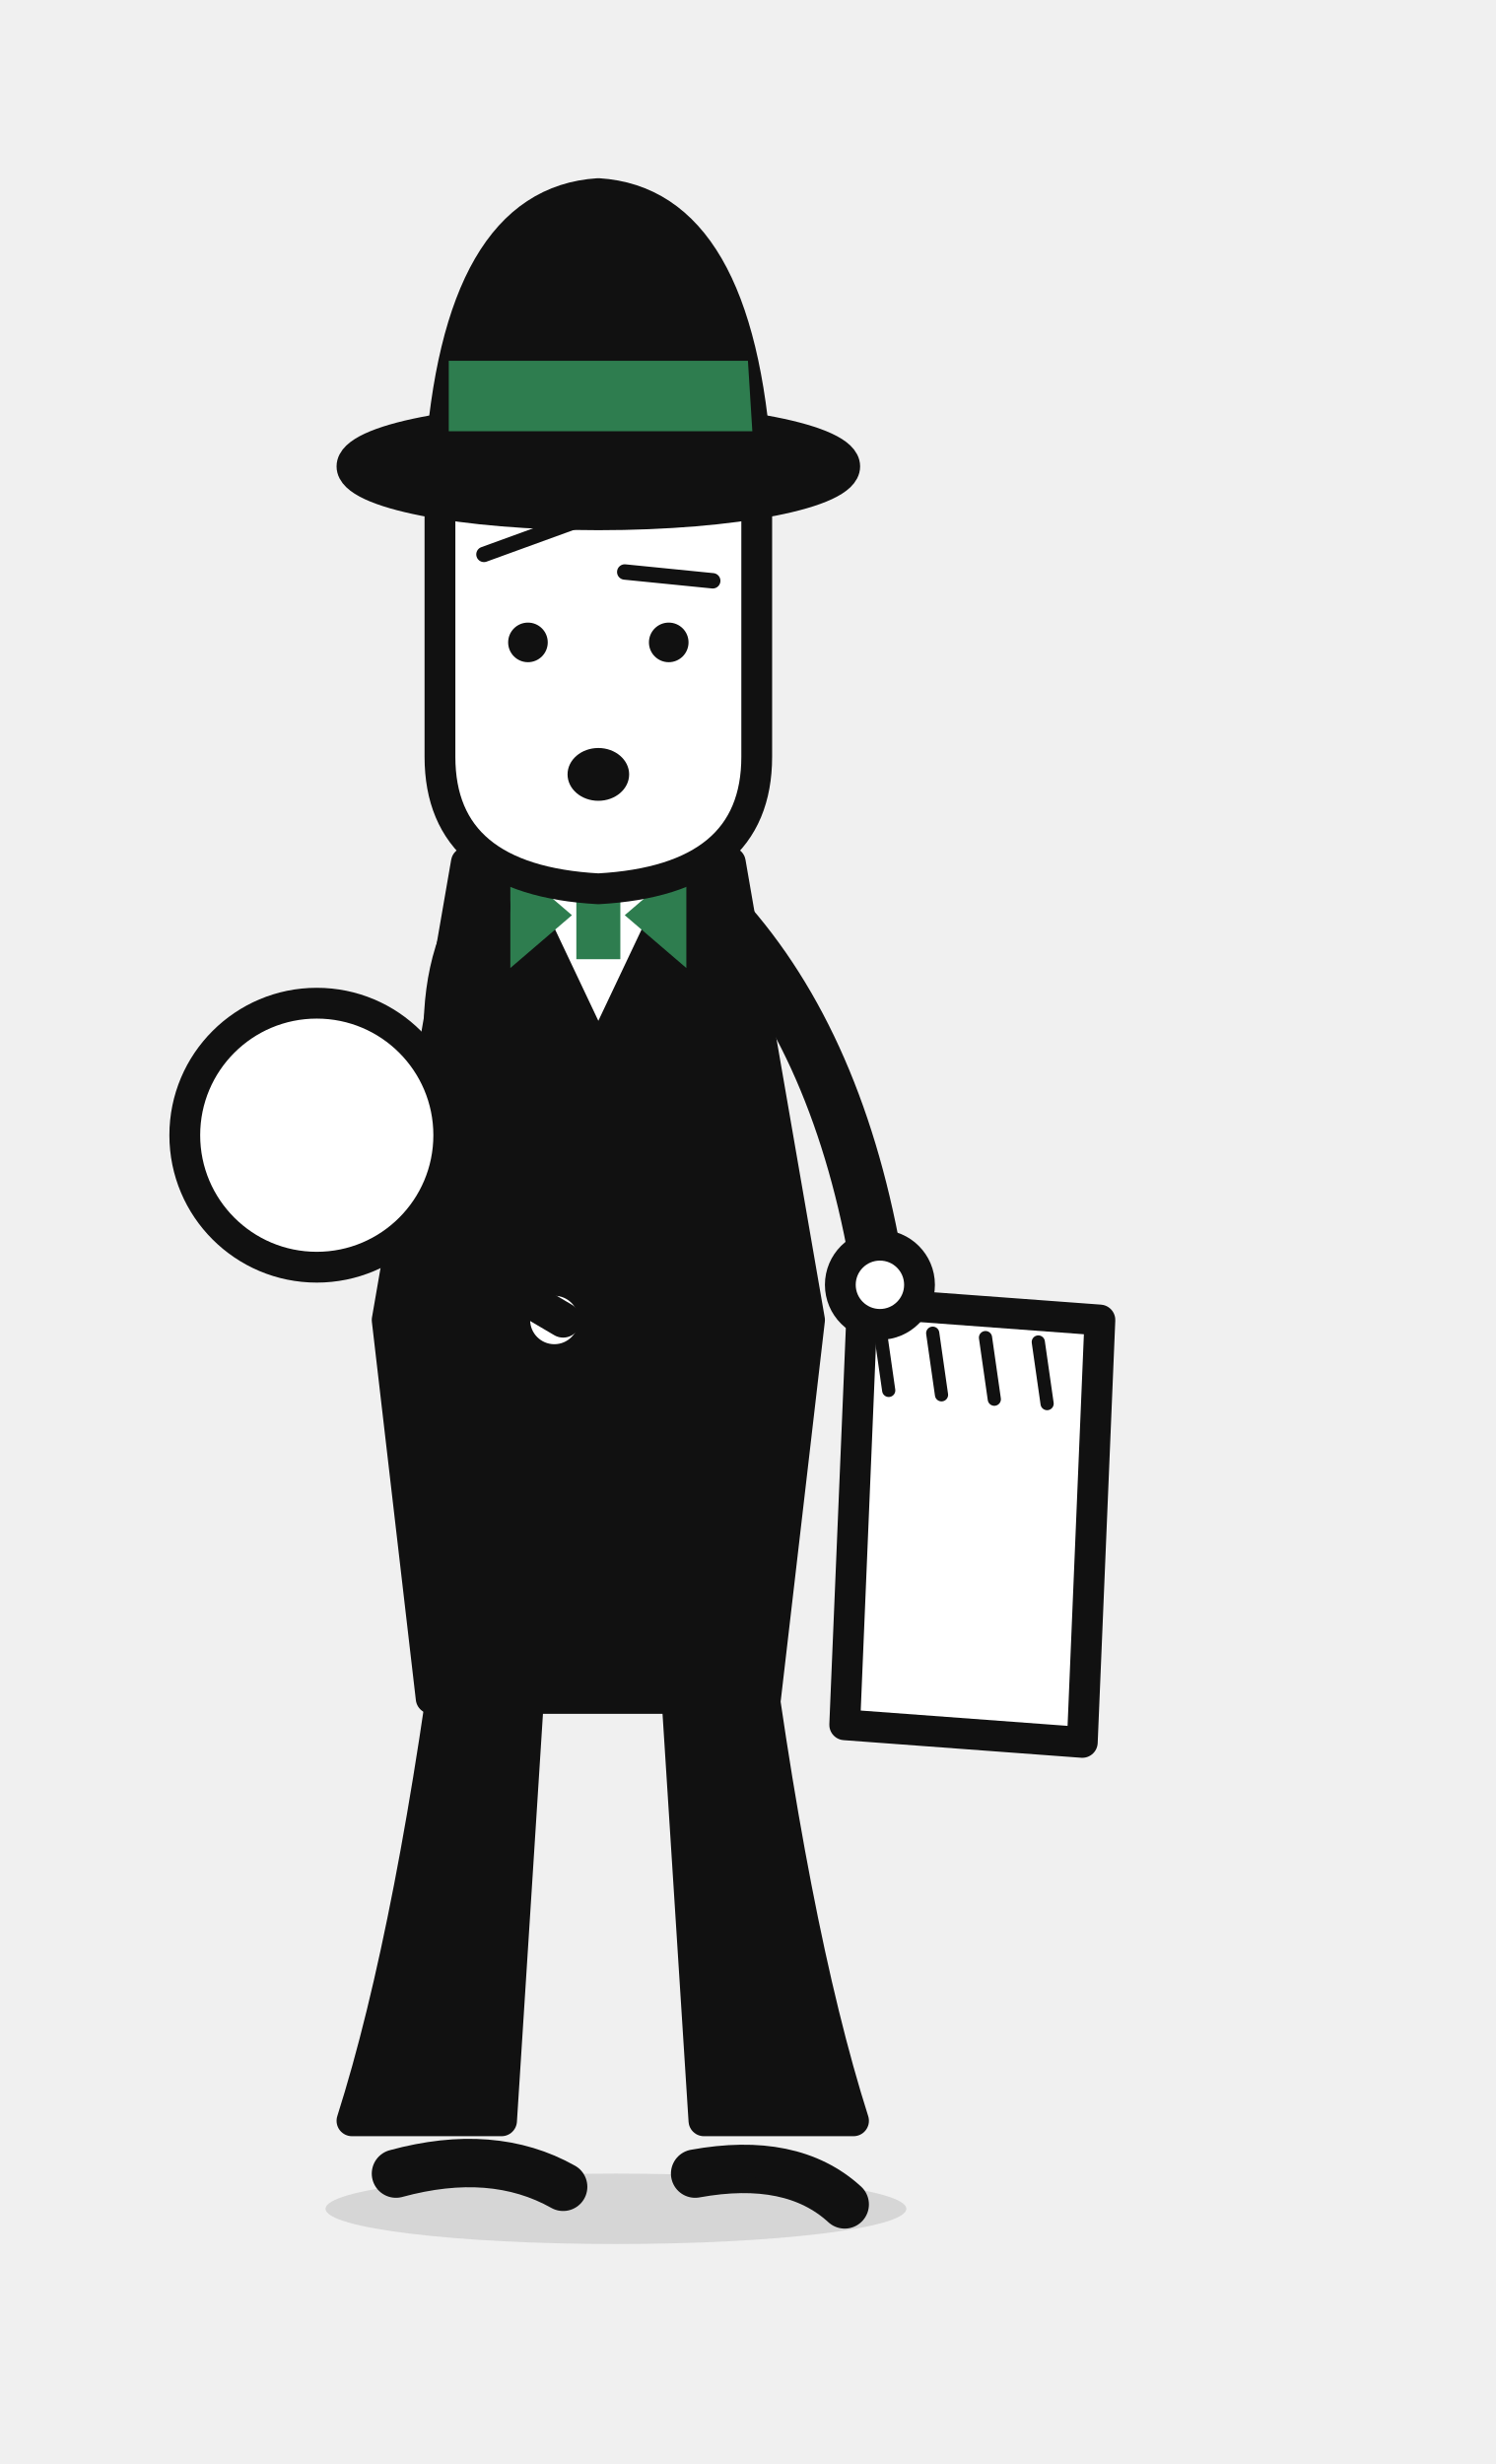
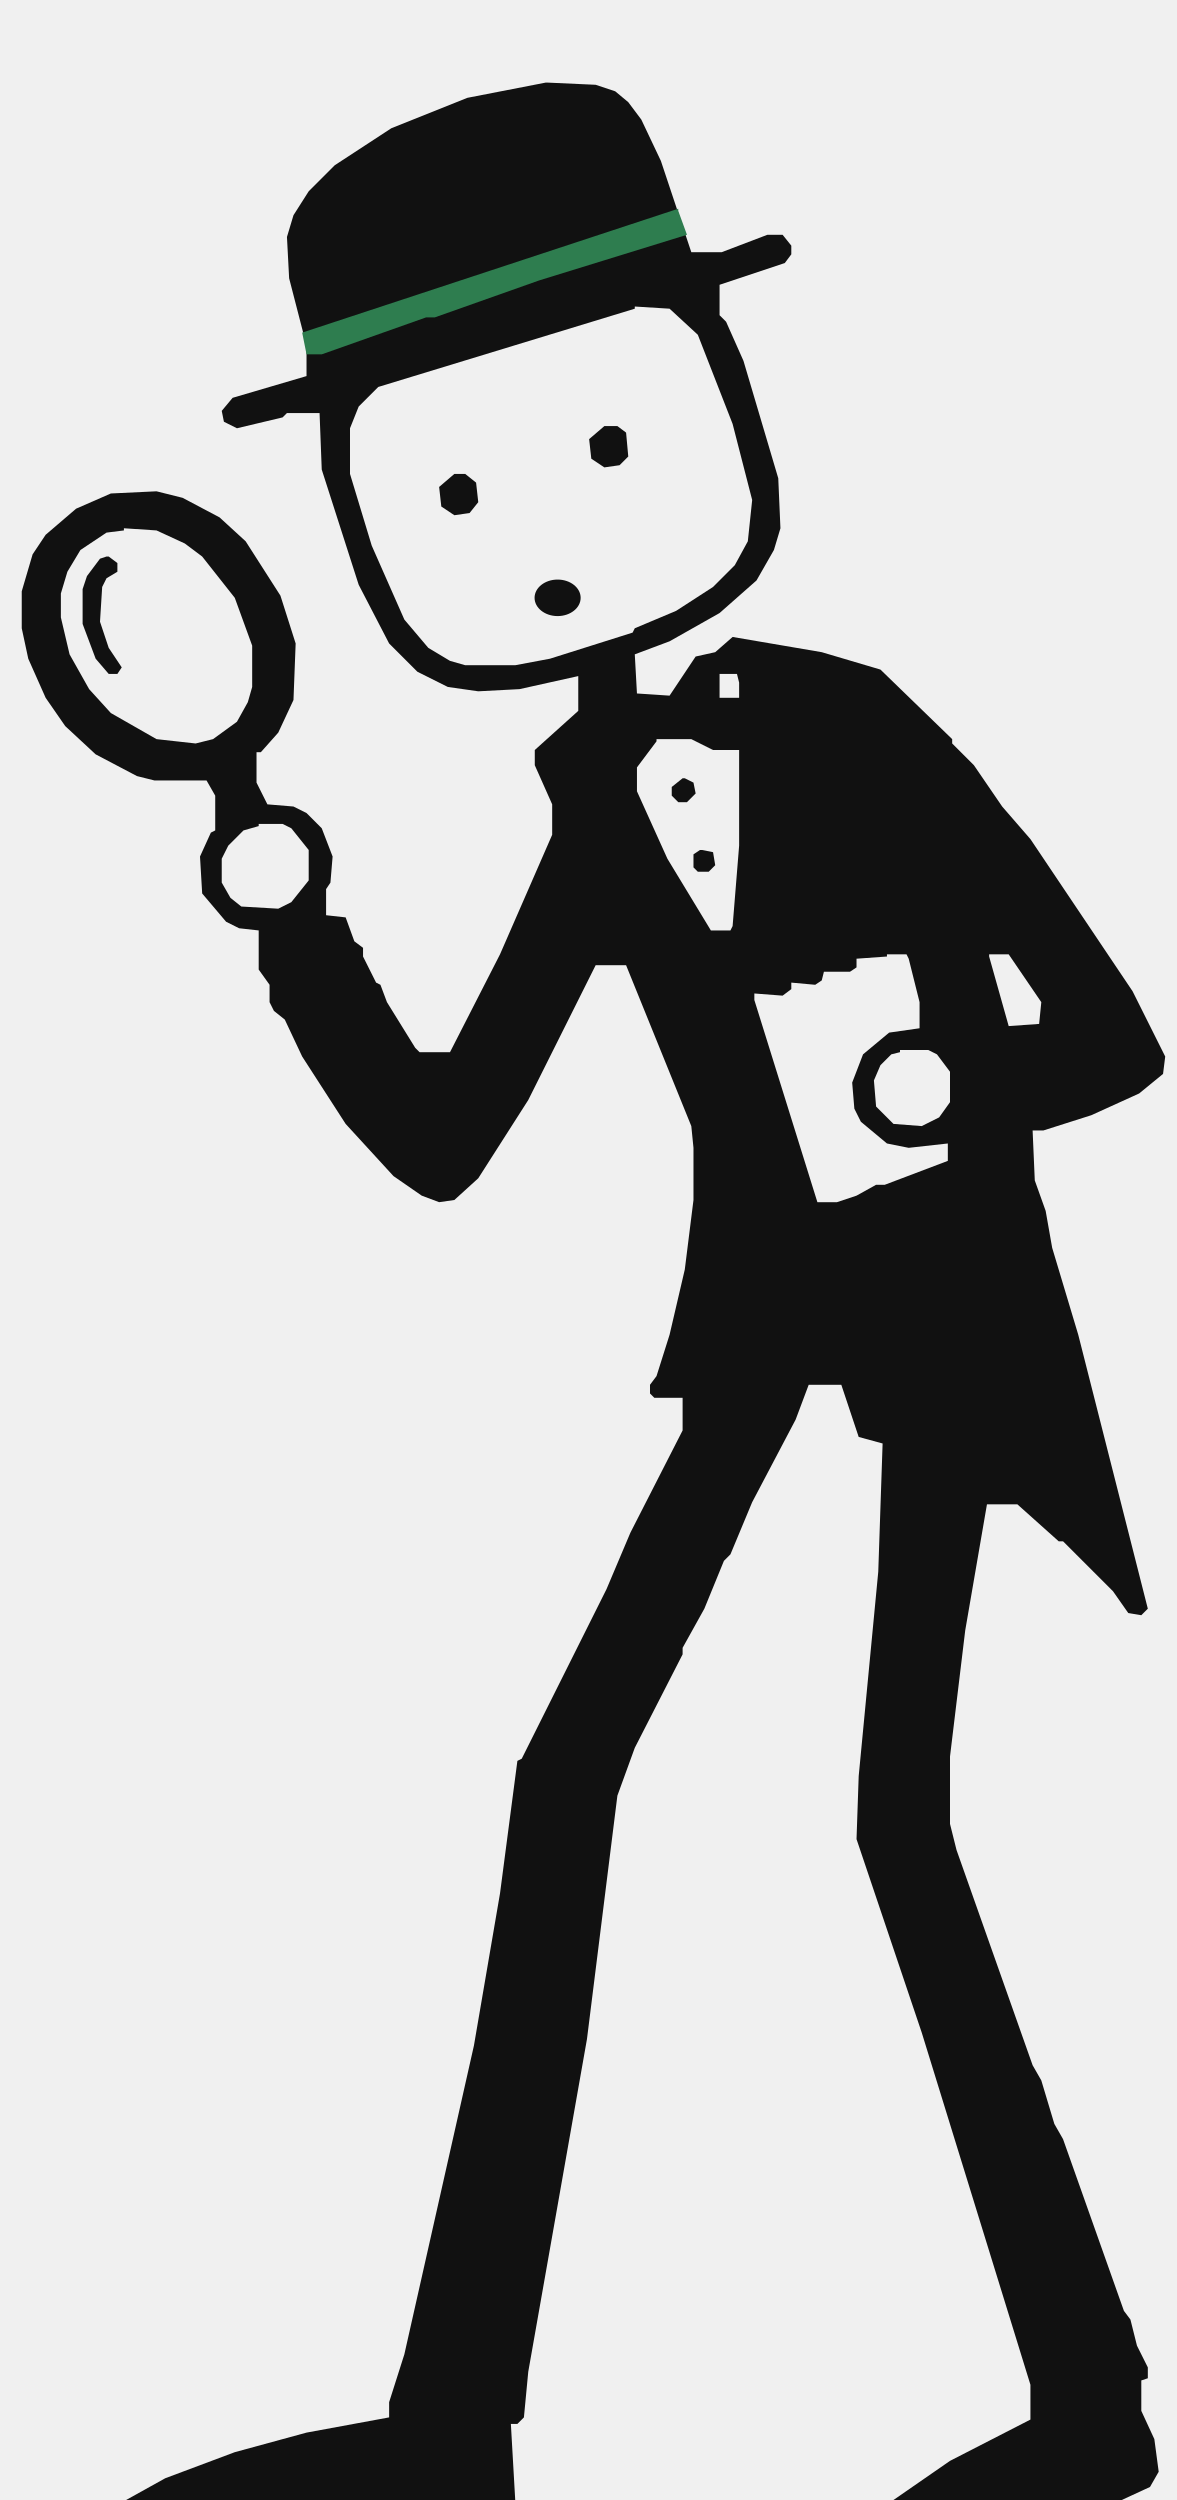
- <svg xmlns="http://www.w3.org/2000/svg" viewBox="0 0 340 560" color="#2E7D4F">
-   <g stroke="#111111" stroke-width="7" stroke-linejoin="round" stroke-linecap="round">
-     <path d="M196 296 L250 300 L246 396 L192 392 Z" fill="#FFFFFF" />
-     <path d="M200 302 L202 316 M212 303 L214 317 M224 304 L226 318 M236 305 L238 319" fill="none" stroke-width="3" />
-     <path d="M112 382 L108 470" fill="none" stroke-width="13" />
-     <path d="M162 382 L166 470" fill="none" stroke-width="13" />
-     <path d="M90 494 q22 -6 38 3" fill="none" stroke-width="11" />
-     <path d="M158 494 q22 -4 34 7" fill="none" stroke-width="11" />
-     <path d="M104 358 Q94 438 80 482 L114 482 L120 388 Z" fill="#111111" />
-     <path d="M170 358 Q180 438 194 482 L160 482 L154 388 Z" fill="#111111" />
-     <path d="M106 196 Q136 186 166 196 L184 300 L174 386 L98 386 L88 300 Z" fill="#111111" />
-     <path d="M118 194 L136 232 L154 194 Q136 188 118 194 Z" fill="#FFFFFF" stroke="none" />
-     <path d="M130 208 L116 196 L116 220 Z" fill="currentColor" stroke="none" />
-     <path d="M142 208 L156 196 L156 220 Z" fill="currentColor" stroke="none" />
-     <rect x="131" y="198" width="10" height="20" fill="currentColor" stroke="none" />
-     <path d="M110 206 Q92 232 116 292" fill="none" stroke-width="12" />
-     <circle cx="126" cy="300" r="9" fill="#FFFFFF" />
-     <path d="M166 210 Q192 240 200 292" fill="none" stroke-width="12" />
-     <circle cx="200" cy="292" r="9" fill="#FFFFFF" />
-     <path d="M126 172 h20 v22 h-20 z" fill="#FFFFFF" stroke="none" />
-     <path d="M100 112 L172 112 L172 172 Q172 200 136 202 Q100 200 100 172 Z" fill="#FFFFFF" />
-     <g id="brows" fill="none" stroke="#111111" stroke-width="3.5" stroke-linecap="round">
-       <path d="M110 126 L132 118" />
-       <path d="M142 130 L162 132" />
-     </g>
-     <circle cx="120" cy="146" r="4.5" fill="#111111" stroke="none" />
-     <circle cx="152" cy="146" r="4.5" fill="#111111" stroke="none" />
-     <g id="mouth">
-       <ellipse cx="136" cy="176" rx="7" ry="6" fill="#111111" stroke="none" />
-     </g>
-     <ellipse cx="136" cy="106" rx="56" ry="11" fill="#111111" />
-     <path d="M100 106 Q104 46 136 44 Q168 46 172 106 Z" fill="#111111" />
-     <path d="M102 82 L170 82 L171 98 L102 98 Z" fill="currentColor" stroke="none" />
-     <circle cx="72" cy="258" r="30" fill="#FFFFFF" />
-     <path d="M94 280 L128 300" fill="none" stroke-width="8" />
-   </g>
-   <ellipse cx="140" cy="502" rx="66" ry="8" fill="#111111" opacity="0.12" />
+ <svg xmlns="http://www.w3.org/2000/svg" viewBox="0 0 541 1150" width="541" height="1150" role="img" aria-label="kent">
+   <path id="body" fill="#111111" fill-rule="evenodd" d="M251 38 L215 45 L180 59 L154 76 L142 88 L135 99 L132 109 L133 128 L141 159 L141 173 L107 183 L102 189 L103 194 L109 197 L130 192 L132 190 L147 190 L148 216 L165 269 L179 296 L192 309 L206 316 L220 318 L239 317 L266 311 L266 327 L246 345 L246 352 L254 370 L254 384 L230 439 L207 484 L193 484 L191 482 L178 461 L175 453 L173 452 L167 440 L167 436 L163 433 L159 422 L150 421 L150 409 L152 406 L153 394 L148 381 L141 374 L135 371 L123 370 L118 360 L118 346 L120 346 L128 337 L135 322 L136 296 L129 274 L113 249 L101 238 L84 229 L72 226 L51 227 L35 234 L21 246 L15 255 L10 272 L10 289 L13 303 L21 321 L30 334 L44 347 L63 357 L71 359 L95 359 L99 366 L99 382 L97 383 L92 394 L93 411 L104 424 L110 427 L119 428 L119 446 L124 453 L124 461 L126 465 L131 469 L139 486 L159 517 L181 541 L194 550 L202 553 L209 552 L220 542 L243 506 L274 444 L288 444 L318 518 L319 528 L319 552 L315 584 L308 614 L302 633 L299 637 L299 641 L301 643 L314 643 L314 658 L290 705 L279 731 L240 809 L238 810 L230 871 L218 941 L186 1083 L179 1105 L179 1112 L141 1119 L108 1128 L76 1140 L58 1150 L237 1150 L235 1115 L238 1115 L241 1112 L243 1091 L270 938 L284 826 L292 804 L314 761 L314 758 L324 740 L333 718 L336 715 L346 691 L366 653 L372 637 L387 637 L395 661 L406 664 L404 723 L395 817 L394 846 L424 935 L474 1097 L474 1113 L437 1132 L411 1150 L516 1150 L529 1144 L533 1137 L531 1122 L525 1109 L525 1095 L528 1094 L528 1089 L523 1079 L520 1067 L517 1063 L489 984 L485 977 L479 957 L475 950 L440 851 L437 839 L437 808 L444 750 L454 692 L468 692 L487 709 L489 709 L512 732 L519 742 L525 743 L528 740 L496 614 L484 574 L481 557 L476 543 L475 520 L480 520 L502 513 L524 503 L535 494 L536 486 L521 456 L474 386 L461 371 L448 352 L438 342 L438 340 L405 308 L378 300 L337 293 L329 300 L320 302 L308 320 L293 319 L292 301 L308 295 L331 282 L348 267 L356 253 L359 243 L358 220 L342 166 L334 148 L331 145 L331 131 L361 121 L364 117 L364 113 L360 108 L353 108 L332 116 L318 116 L304 74 L295 55 L289 47 L283 42 L274 39 L252 38 Z M292 141 L308 142 L321 154 L337 195 L346 230 L344 249 L338 260 L328 270 L311 281 L292 289 L291 291 L253 303 L237 306 L214 306 L207 304 L197 298 L186 285 L171 251 L161 218 L161 197 L165 187 L174 178 L292 142 Z M57 243 L72 244 L85 250 L93 256 L108 275 L116 297 L116 316 L114 323 L109 332 L98 340 L90 342 L72 340 L51 328 L41 317 L32 301 L28 284 L28 273 L31 263 L37 253 L49 245 L57 244 Z M49 256 L46 257 L40 265 L38 271 L38 287 L44 303 L50 310 L54 310 L56 307 L50 298 L46 286 L47 270 L49 266 L54 263 L54 259 L50 256 Z M331 310 L339 310 L340 314 L340 321 L331 321 L331 311 Z M302 340 L318 340 L328 345 L340 345 L340 389 L337 426 L336 428 L327 428 L307 395 L293 364 L293 353 L302 341 Z M314 358 L309 362 L309 366 L312 369 L316 369 L320 365 L319 360 L315 358 Z M119 379 L130 379 L134 381 L142 391 L142 405 L134 415 L128 418 L111 417 L106 413 L102 406 L102 395 L105 389 L112 382 L119 380 Z M322 391 L319 393 L319 399 L321 401 L326 401 L329 398 L328 392 L323 391 Z M408 439 L417 439 L418 441 L423 461 L423 473 L409 475 L397 485 L392 498 L393 510 L396 516 L408 526 L418 528 L436 526 L436 534 L407 545 L403 545 L394 550 L385 553 L376 553 L347 460 L347 457 L360 458 L364 455 L364 452 L375 453 L378 451 L379 447 L391 447 L394 445 L394 441 L408 440 Z M455 439 L464 439 L479 461 L478 471 L464 472 L455 440 Z M414 483 L427 483 L431 485 L437 493 L437 507 L432 514 L424 518 L411 517 L403 509 L402 497 L405 490 L410 485 L414 484 Z" />
+   <path id="eyes" fill="#111111" fill-rule="evenodd" d="M278 196 L271 202 L272 211 L278 215 L285 214 L289 210 L288 199 L284 196 L279 196 Z M209 218 L202 224 L203 233 L209 237 L216 236 L220 231 L219 222 L214 218 L210 218 Z" />
+   <path id="mouth" fill="#111111" d="M245.9 275.0 a10.6 8.4 0 1 0 21.2 0 a10.6 8.4 0 1 0 -21.2 0" />
+   <path class="accent" fill="#2E7D4F" fill-rule="evenodd" d="M312 96 L139 153 L141 163 L148 163 L196 146 L200 146 L248 129 L316 108 L312 97 Z" />
</svg>
